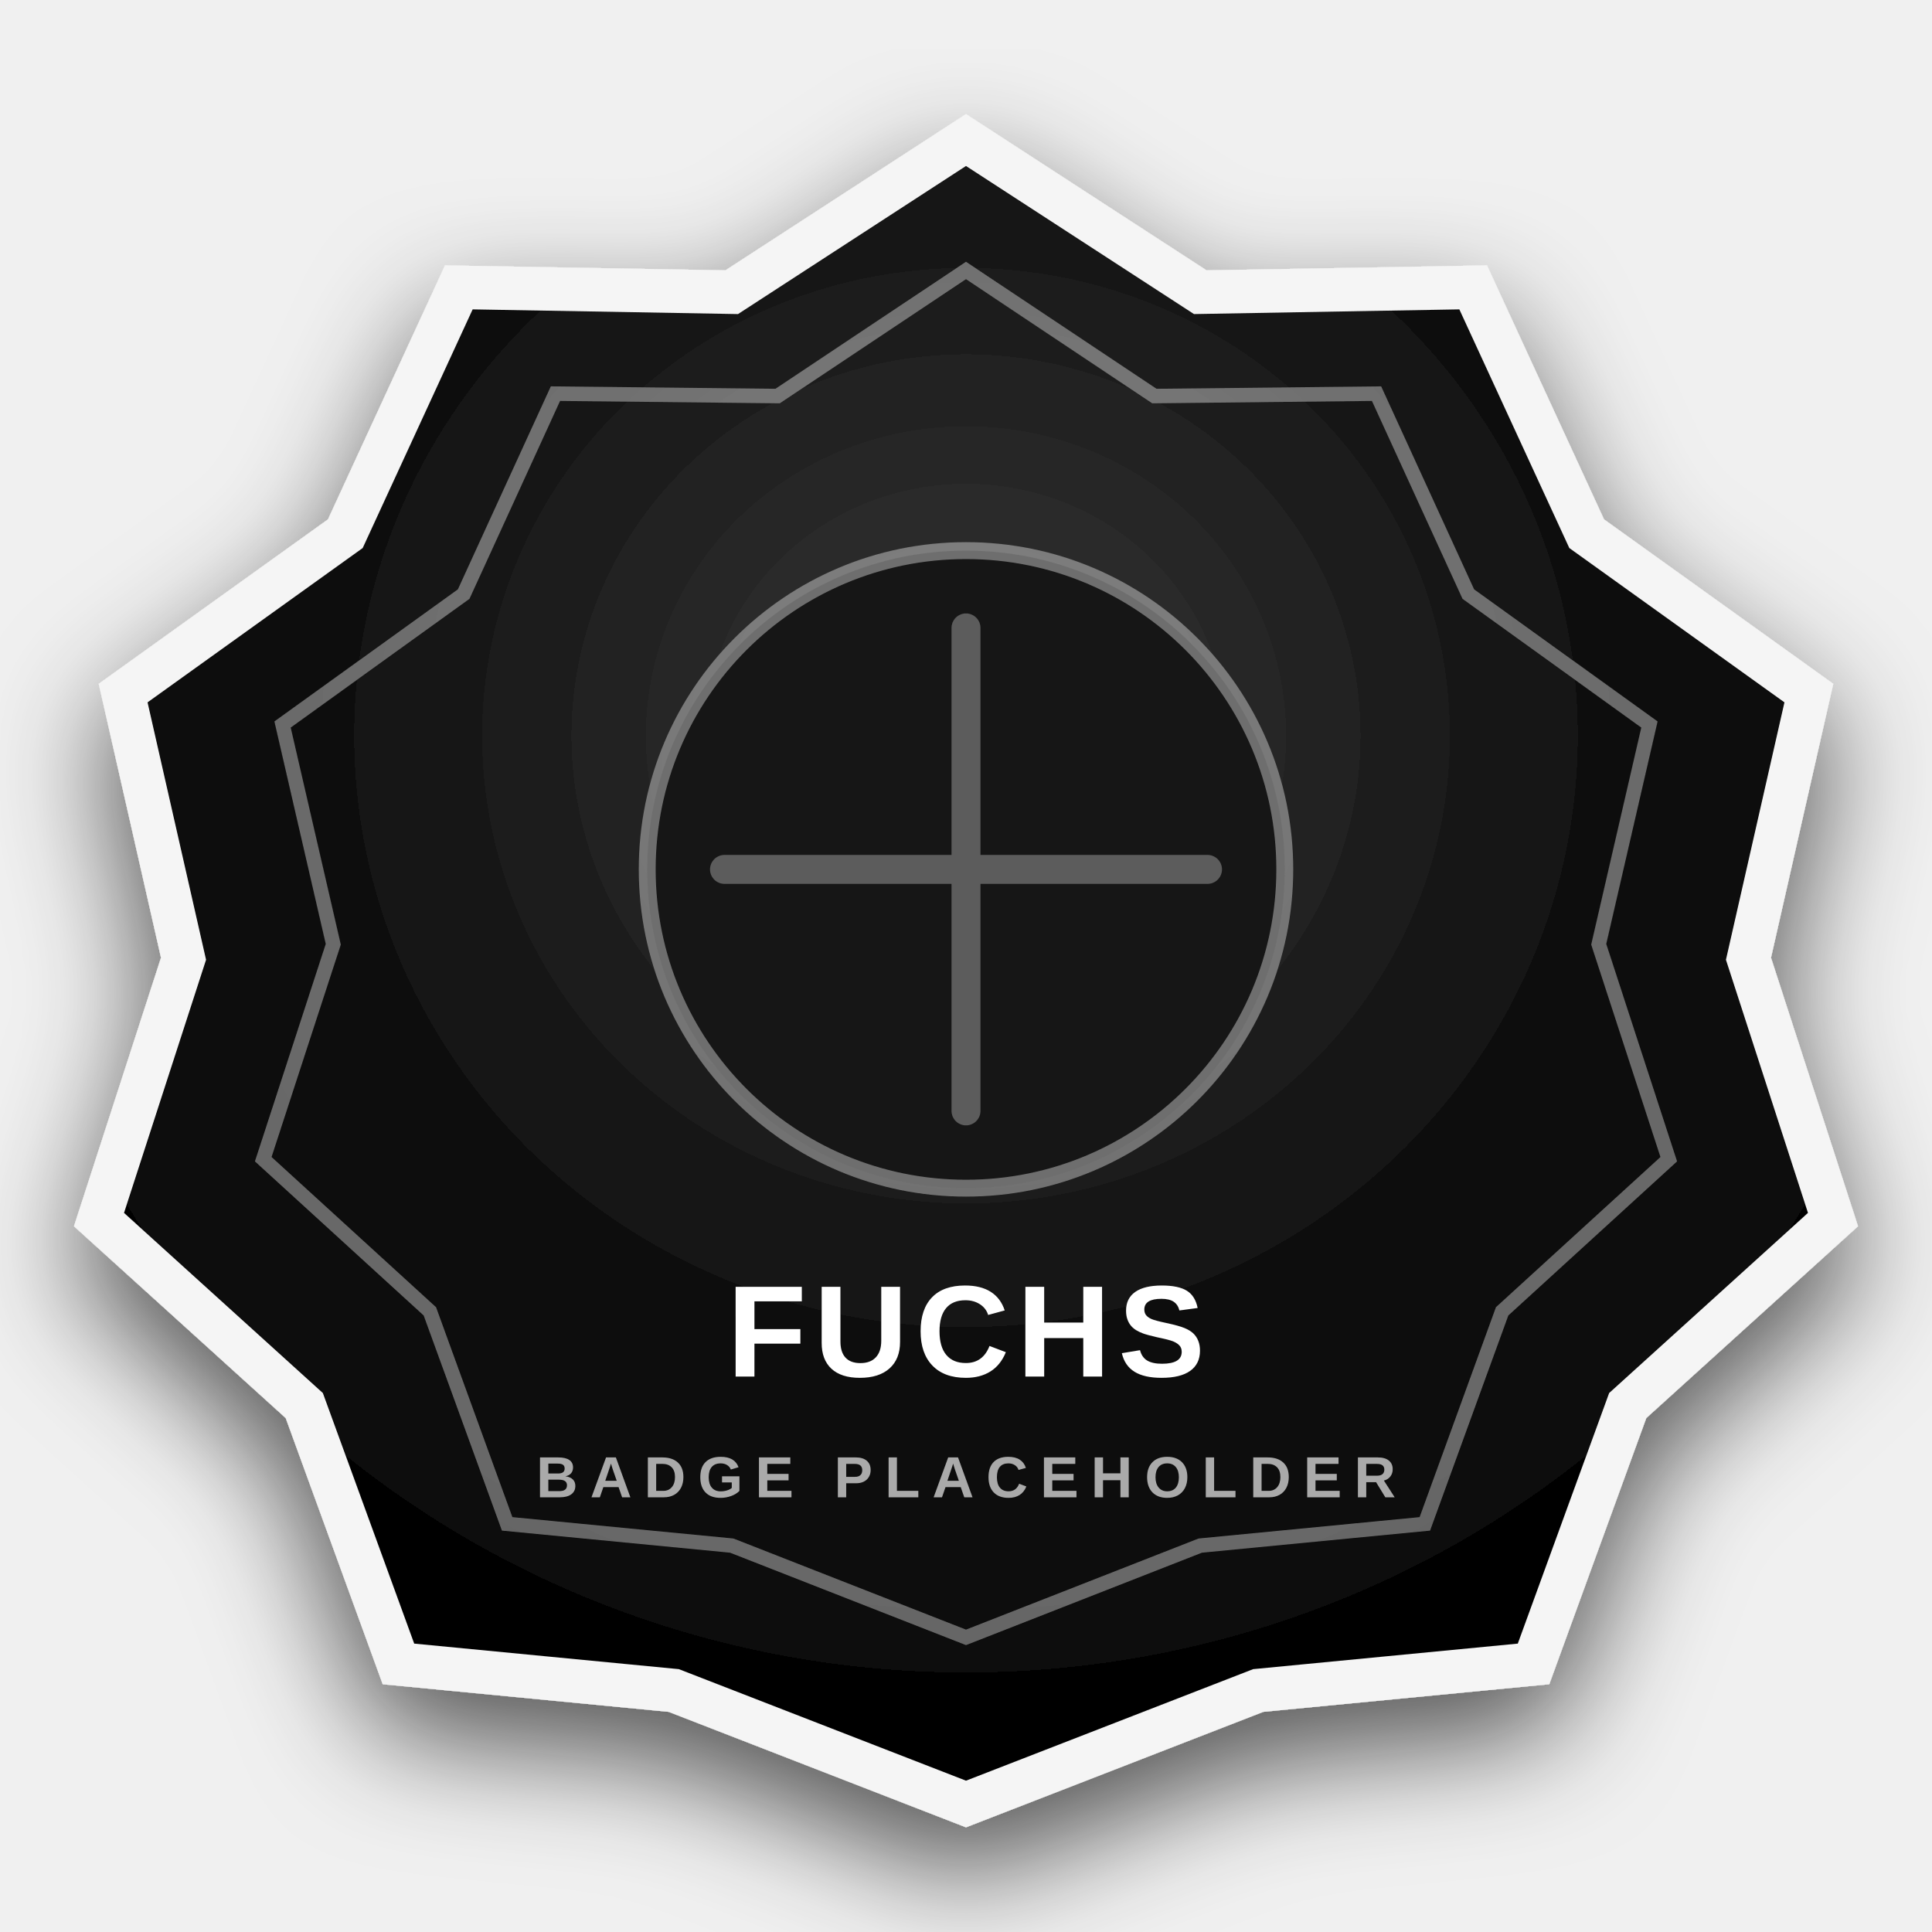
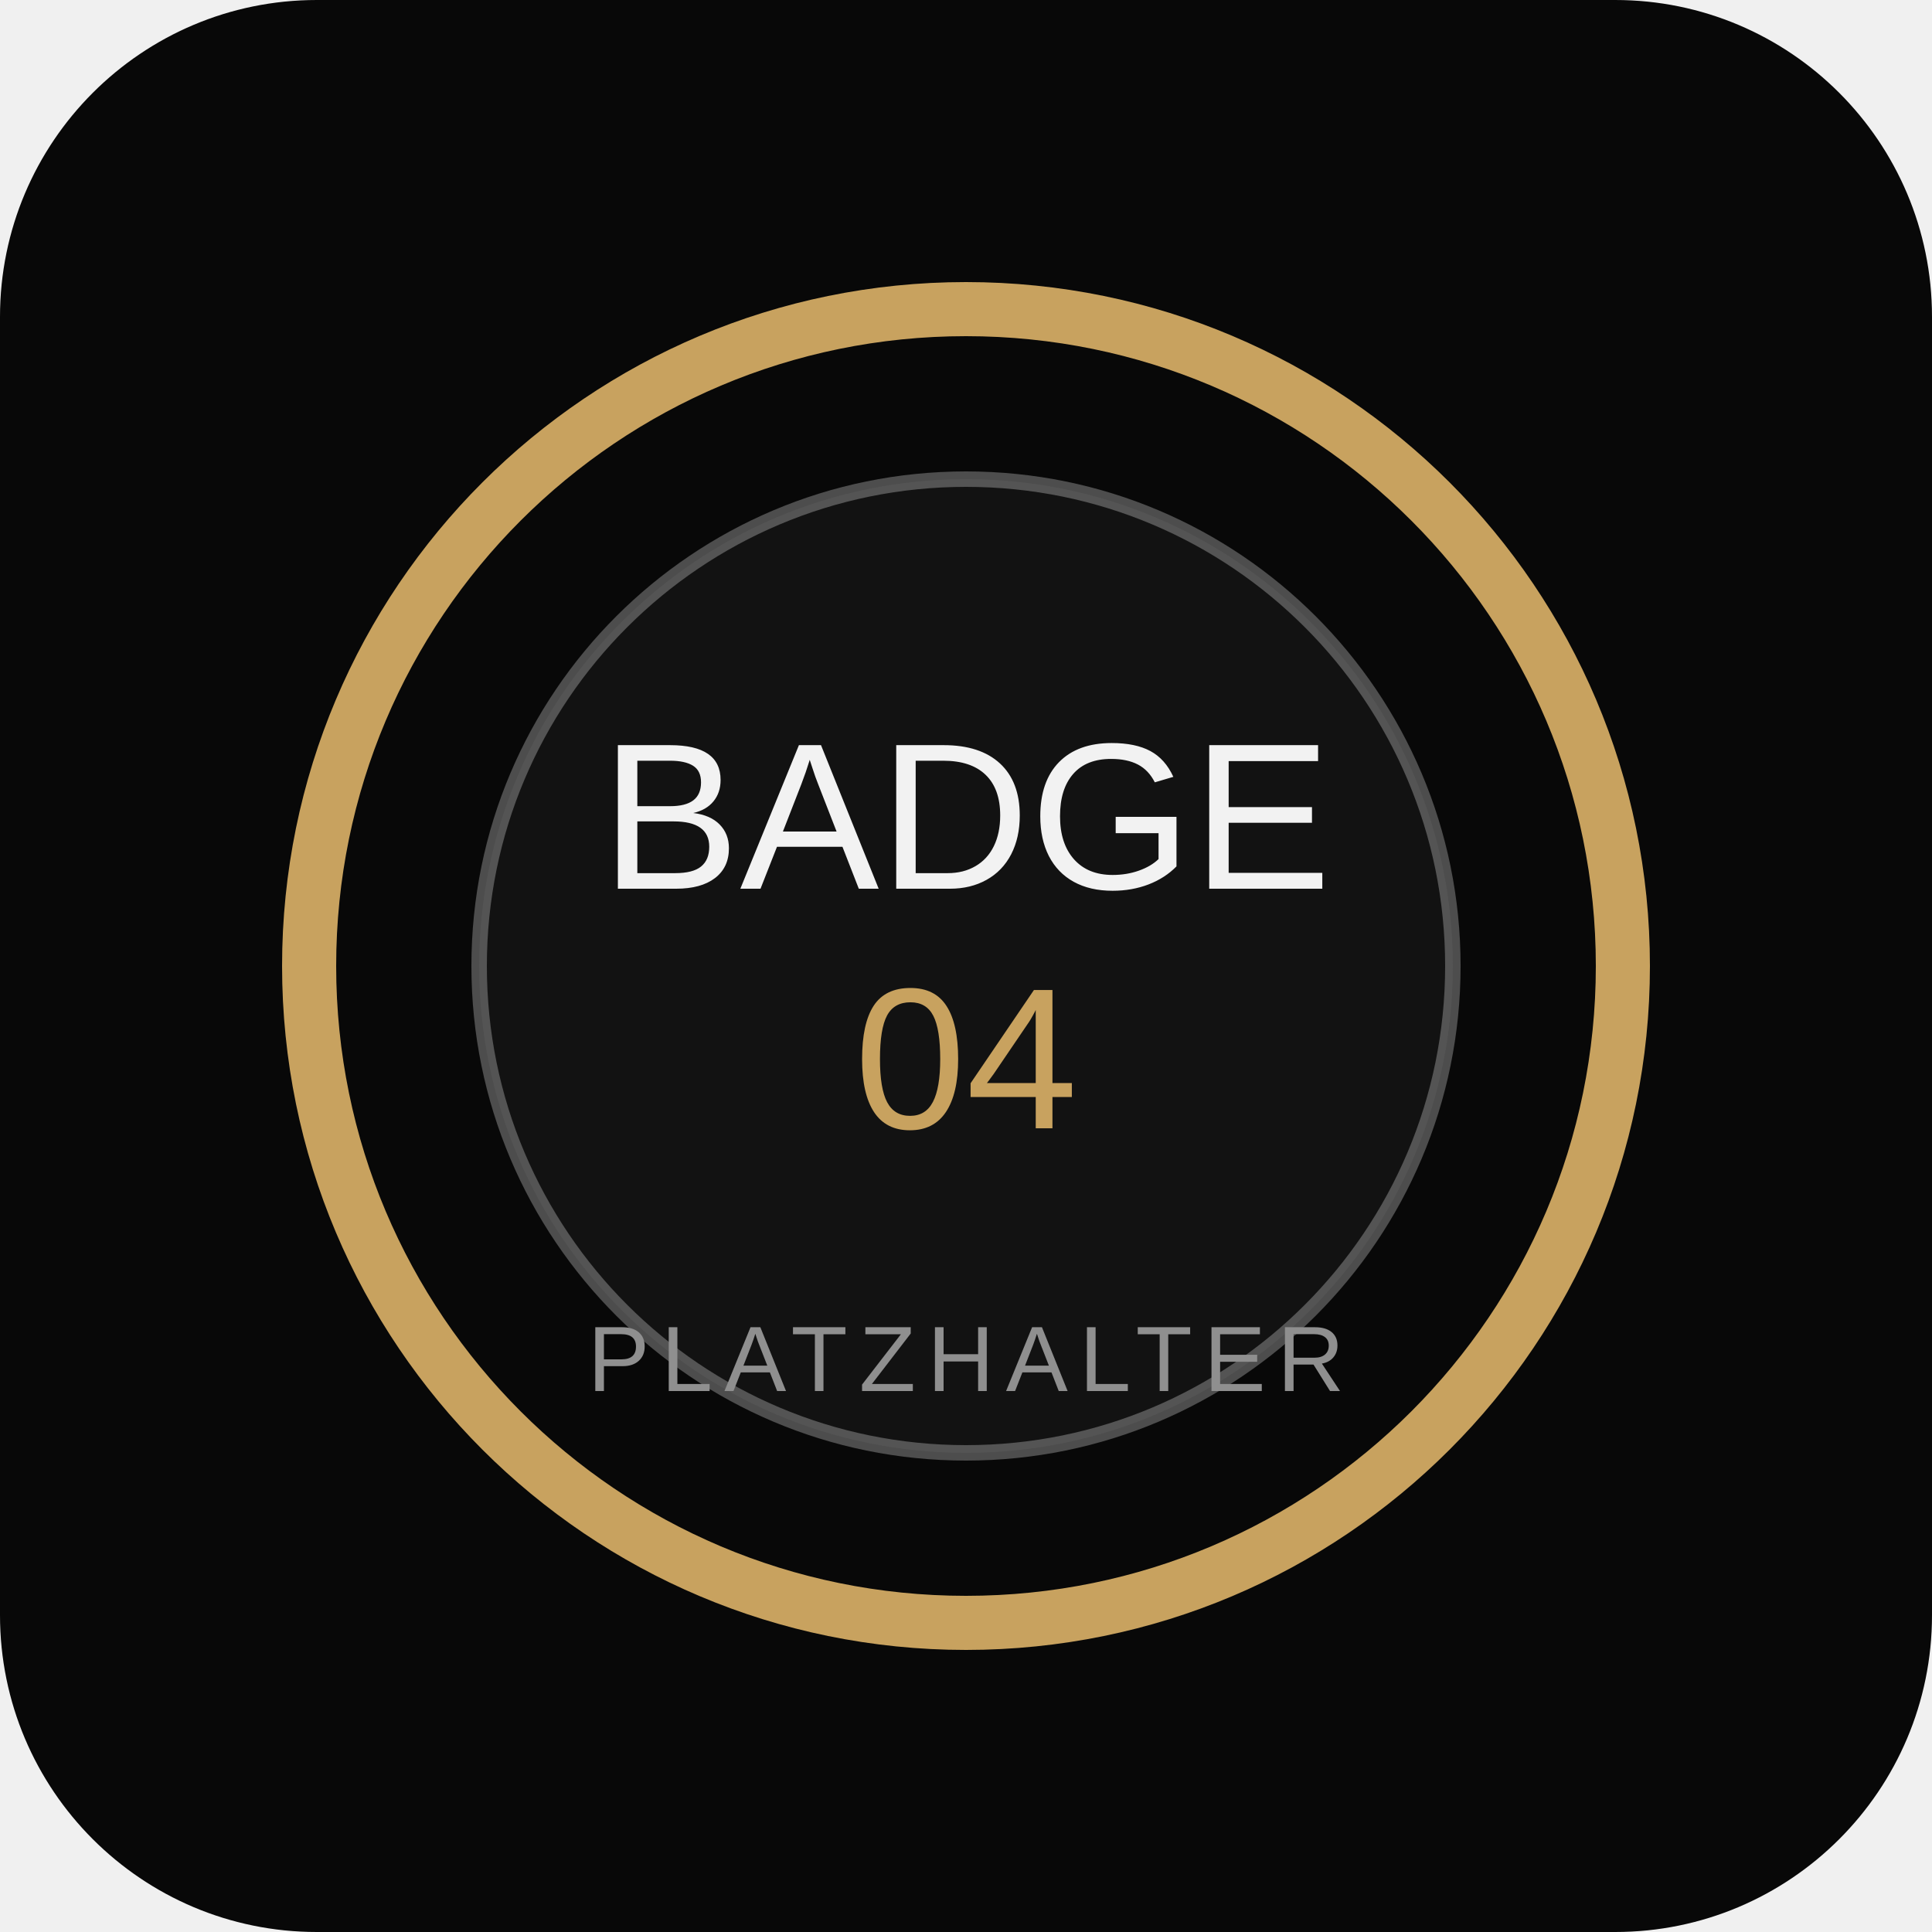
- <svg xmlns="http://www.w3.org/2000/svg" viewBox="0 0 800 800" role="img" aria-label="Badge Platzhalter FUCHS">
-   <defs>
-     <radialGradient id="g" cx="50%" cy="36%" r="62%">
-       <stop offset="0" stop-color="#3a3a3a" />
-       <stop offset=".55" stop-color="#121212" />
-       <stop offset="1" stop-color="#030303" />
-     </radialGradient>
-     <filter id="shadow" x="-20%" y="-20%" width="140%" height="140%">
-       <feDropShadow dx="0" dy="20" stdDeviation="24" flood-color="#000" flood-opacity=".65" />
-     </filter>
-   </defs>
-   <rect width="800" height="800" fill="transparent" />
-   <g filter="url(#shadow)">
-     <path d="M400 58 497 121 610 119 657 221 749 287 724 397 759 505 674 582 635 689 521 700 400 747 279 700 165 689 126 582 41 505 76 397 51 287 143 221 190 119 303 121Z" fill="url(#g)" stroke="#f5f5f5" stroke-width="18" />
-     <path d="M400 112 478 164 570 163 608 246 683 300 662 391 691 480 622 543 590 631 497 640 400 678 303 640 210 631 178 543 109 480 138 391 117 300 192 246 230 163 322 164Z" fill="none" stroke="#ffffff" stroke-opacity=".38" stroke-width="6" />
-     <circle cx="400" cy="360" r="132" fill="#151515" stroke="#fff" stroke-opacity=".38" stroke-width="7" />
-     <path d="M300 360h200M400 260v200" stroke="#fff" stroke-opacity=".3" stroke-width="12" stroke-linecap="round" />
-     <text x="400" y="570" text-anchor="middle" font-family="Arial, sans-serif" font-size="54" font-weight="900" fill="#fff" letter-spacing="3">FUCHS</text>
-     <text x="400" y="620" text-anchor="middle" font-family="Arial, sans-serif" font-size="24" font-weight="700" fill="#aaa" letter-spacing="5">BADGE PLACEHOLDER</text>
-   </g>
+ <svg xmlns="http://www.w3.org/2000/svg" viewBox="0 0 500 500">
+   <rect width="500" height="500" rx="82" fill="#080808" />
+   <circle cx="250" cy="250" r="170" fill="none" stroke="#c8a25f" stroke-width="14" />
+   <circle cx="250" cy="250" r="126" fill="#121212" stroke="rgba(255,255,255,.28)" stroke-width="4" />
+   <text x="250" y="230" text-anchor="middle" fill="#f2f2f2" font-family="Arial Black,Arial,sans-serif" font-size="54">BADGE</text>
+   <text x="250" y="292" text-anchor="middle" fill="#c8a25f" font-family="Arial Black,Arial,sans-serif" font-size="52">04</text>
+   <text x="250" y="360" text-anchor="middle" fill="#8f8f8f" font-family="Arial, sans-serif" font-size="24" letter-spacing="3">PLATZHALTER</text>
</svg>
